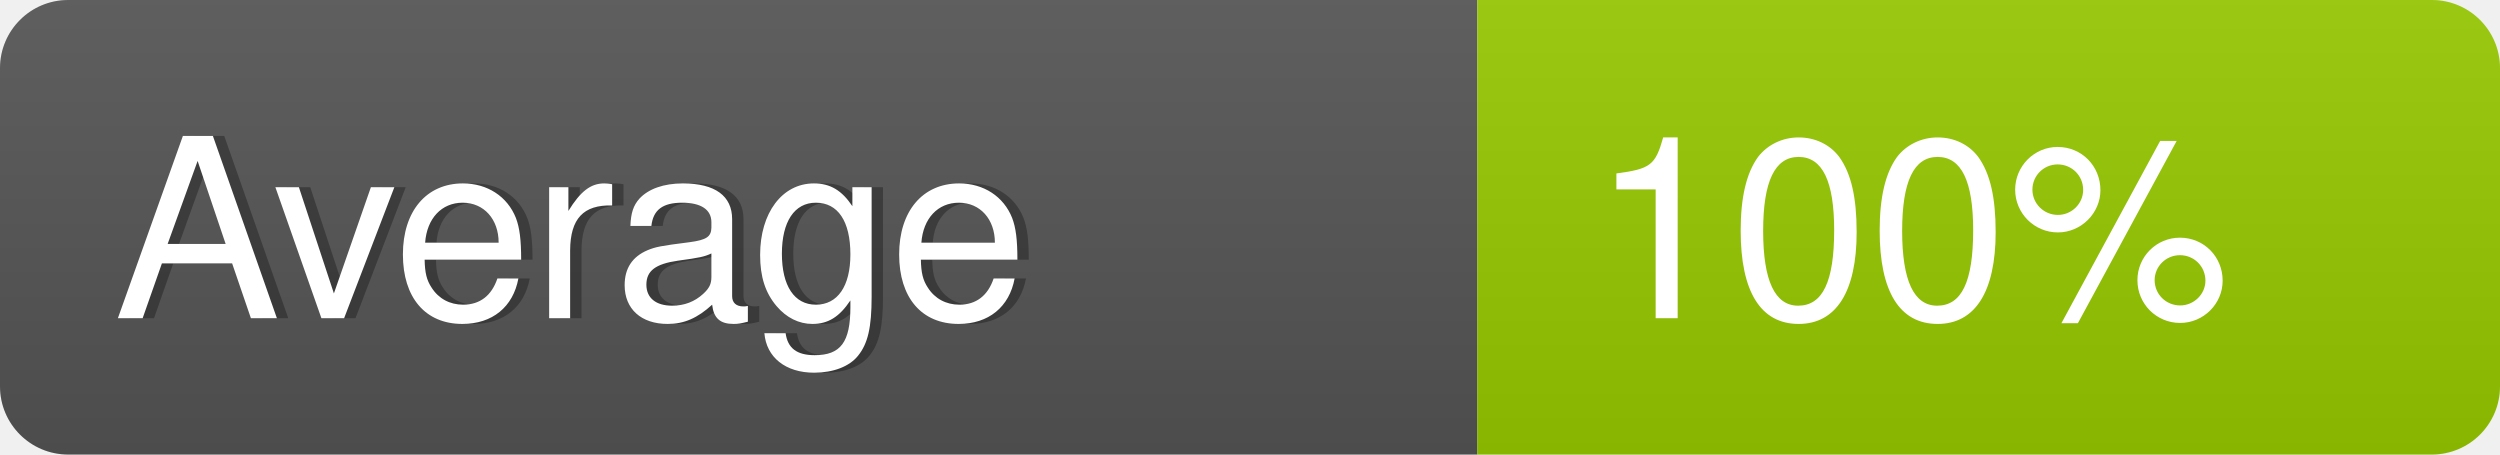
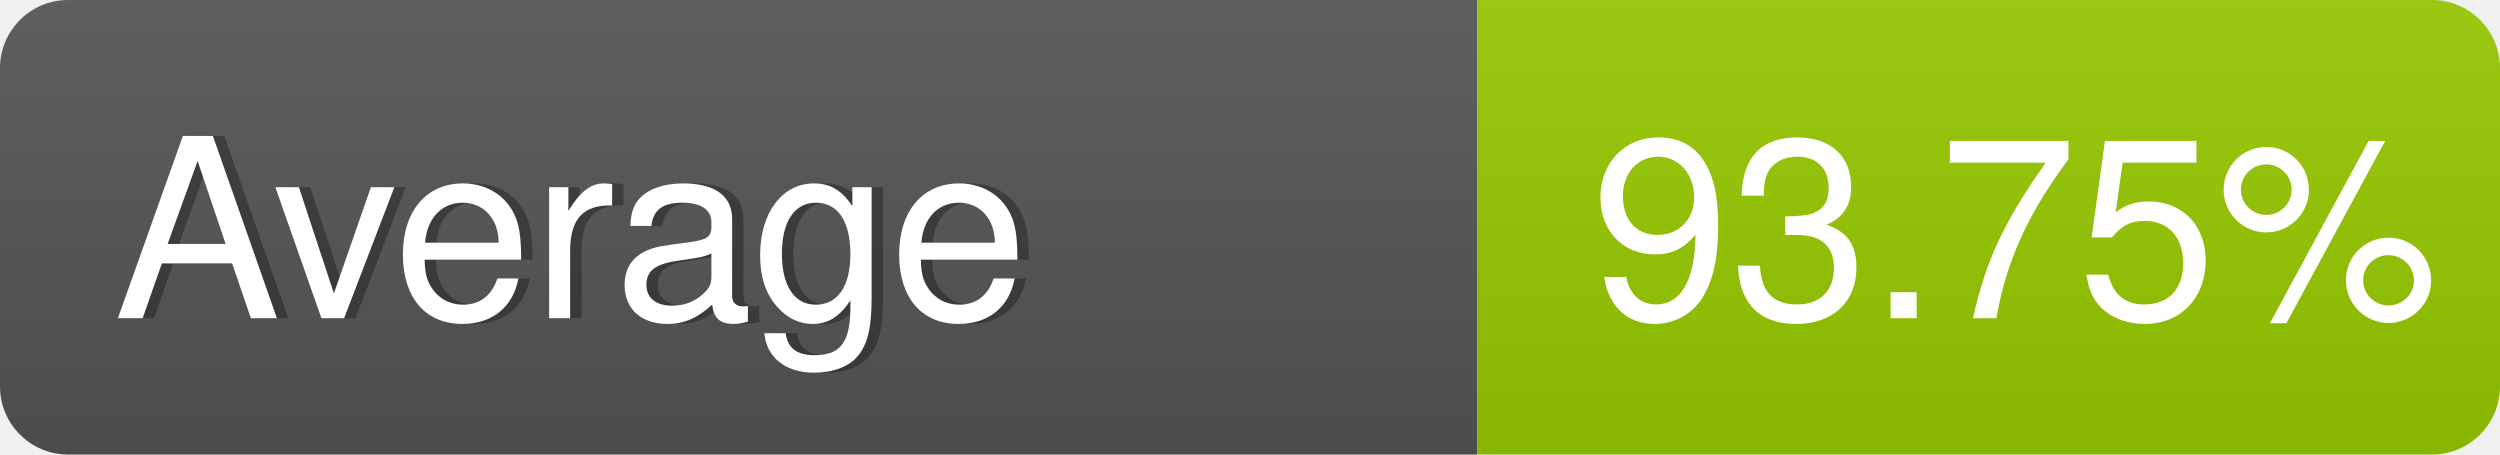
<svg xmlns="http://www.w3.org/2000/svg" width="110" height="20">
  <linearGradient id="s" x2="0" y2="100%">
    <stop offset="0" stop-color="#bbb" stop-opacity=".1" />
    <stop offset="1" stop-opacity=".1" />
  </linearGradient>
  <clipPath id="r">
    <rect width="110" height="20" rx="3" fill="#fff" />
  </clipPath>
  <g clip-path="url(#r)">
    <rect width="65" height="20" fill="#555" />
    <rect x="65" width="46" height="20" fill="#97ca00" />
    <rect width="110" height="20" fill="url(#s)" />
  </g>
  <g fill="#fff" font-family="Helvetica,Tahoma,Arial" font-size="110">
    <text x="55" y="140" fill="#000" fill-opacity=".3" transform="scale(.1)">
        Average
      </text>
    <text x="50" y="140" transform="scale(.1)">
        Average
      </text>
    <text x="700" y="140" transform="scale(.1)">
-         100%
+         93.75%
      </text>
  </g>
</svg>
